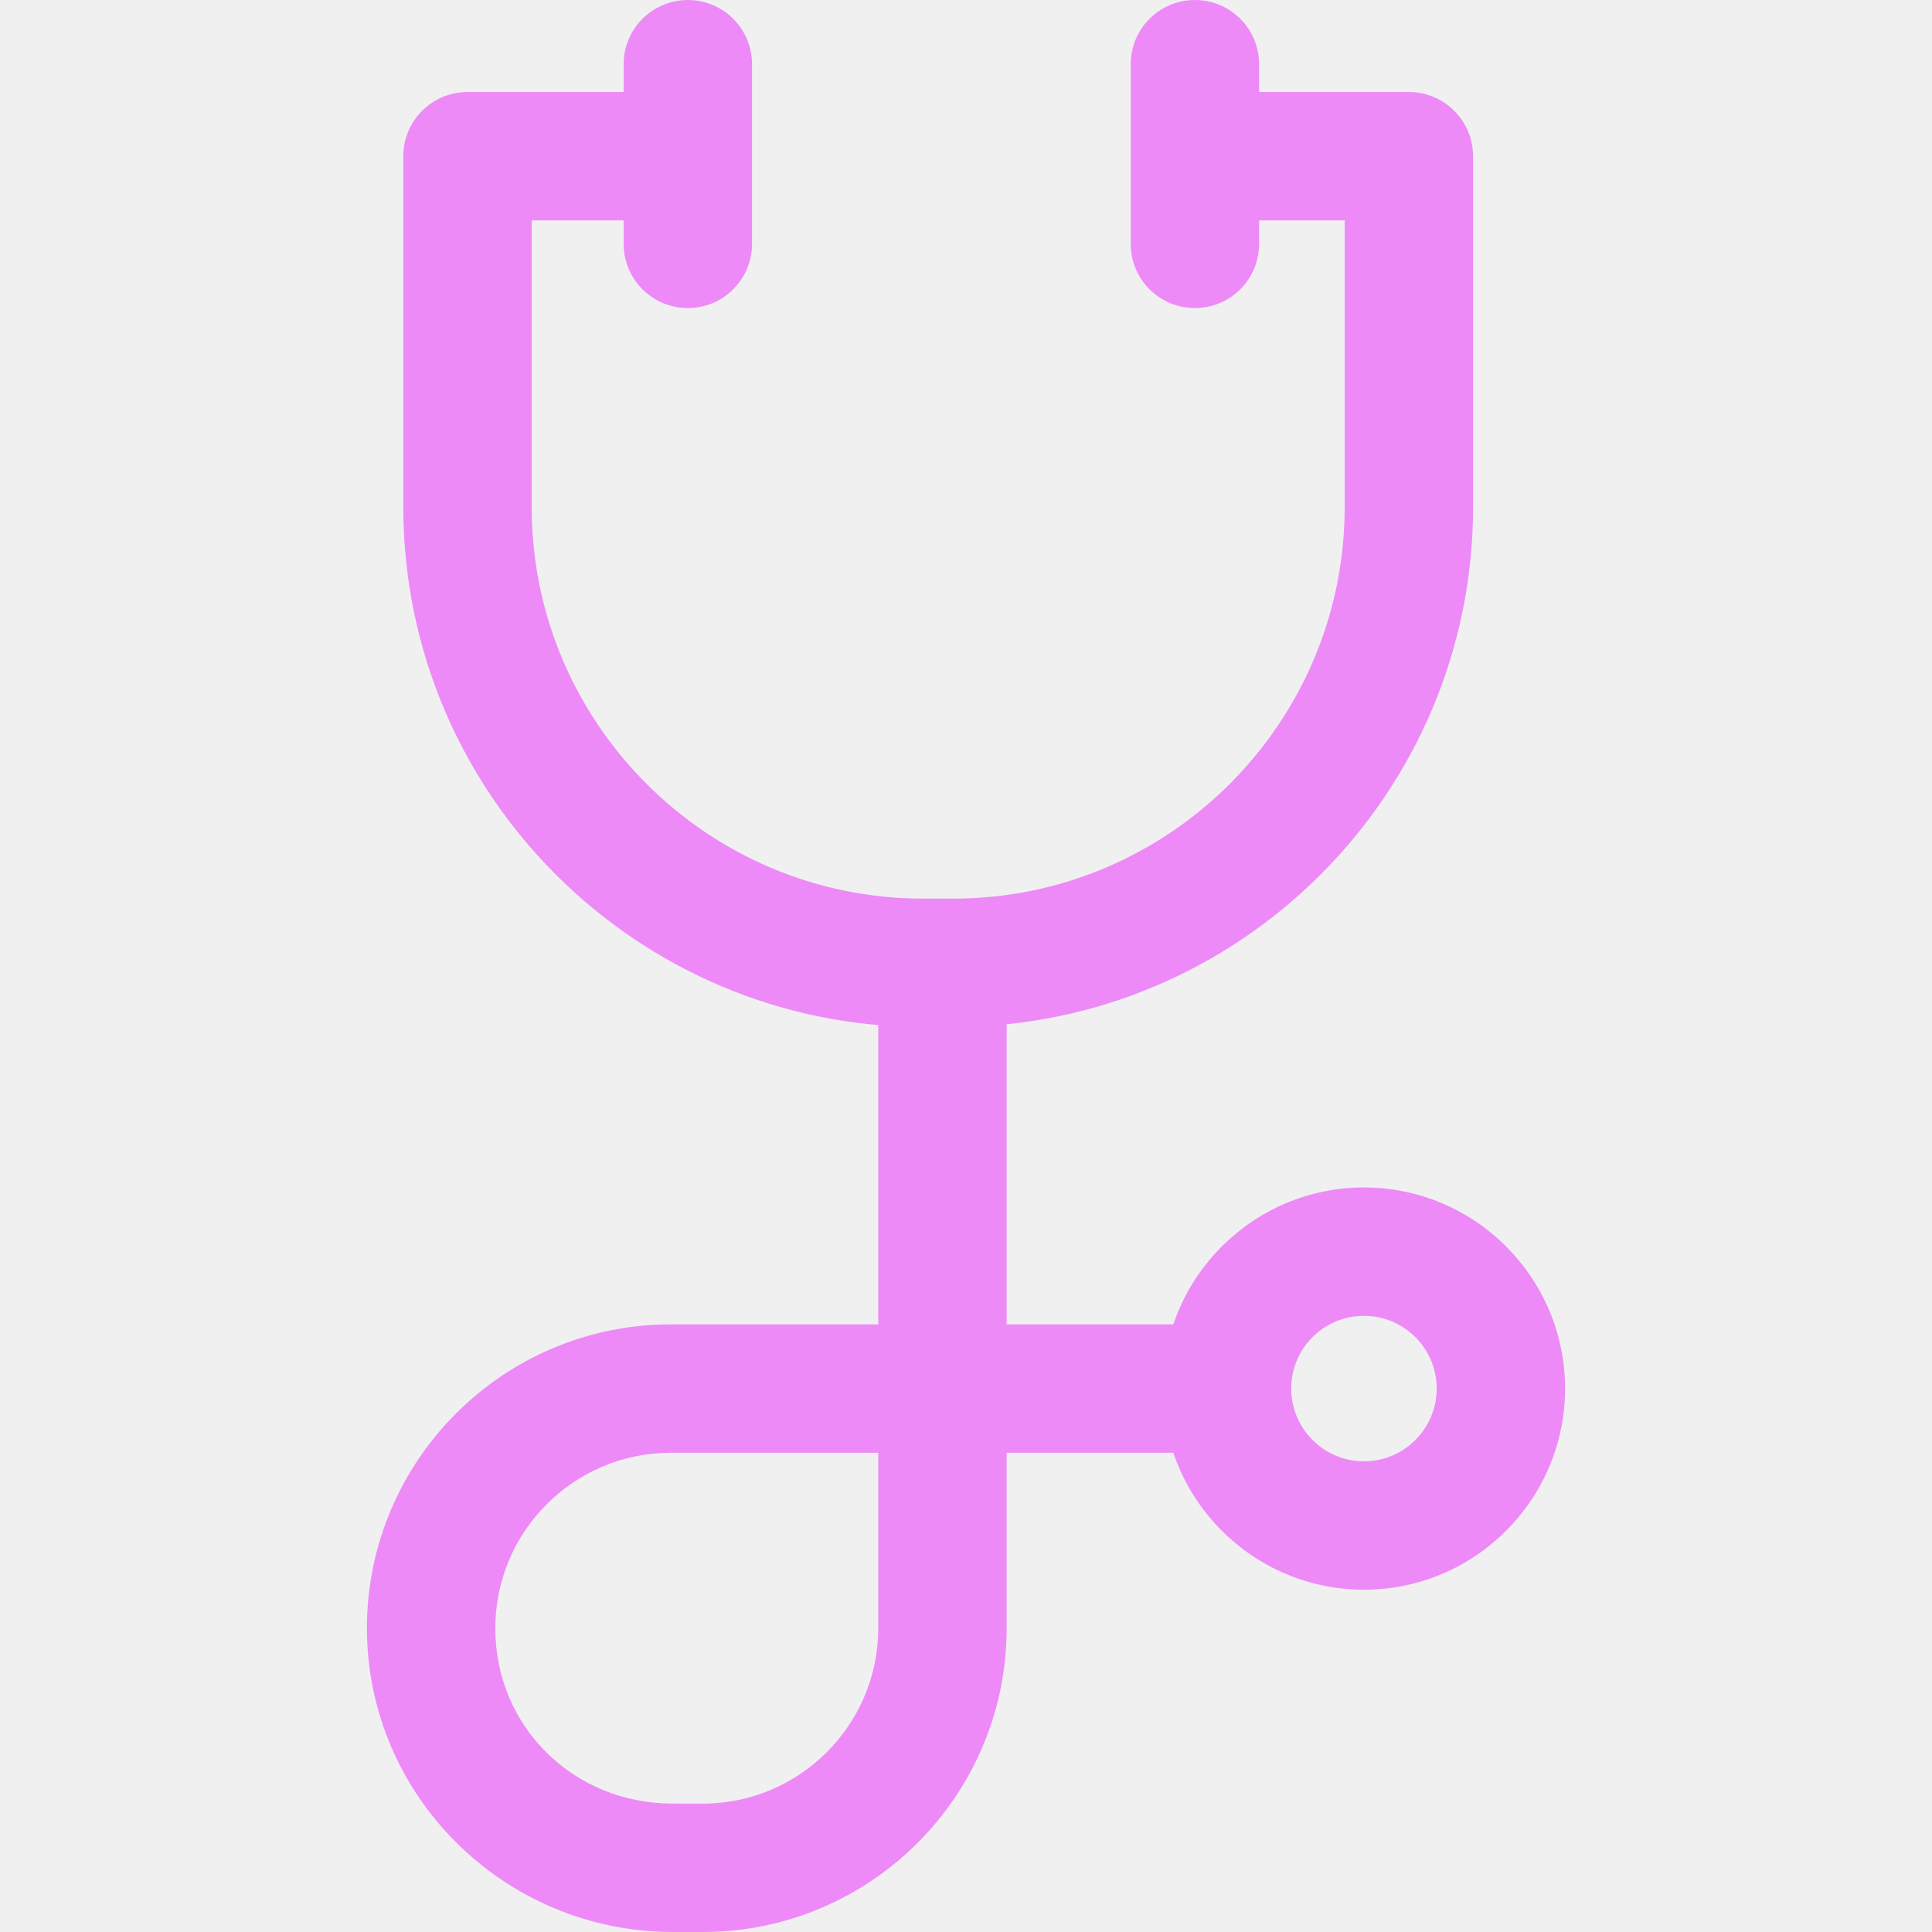
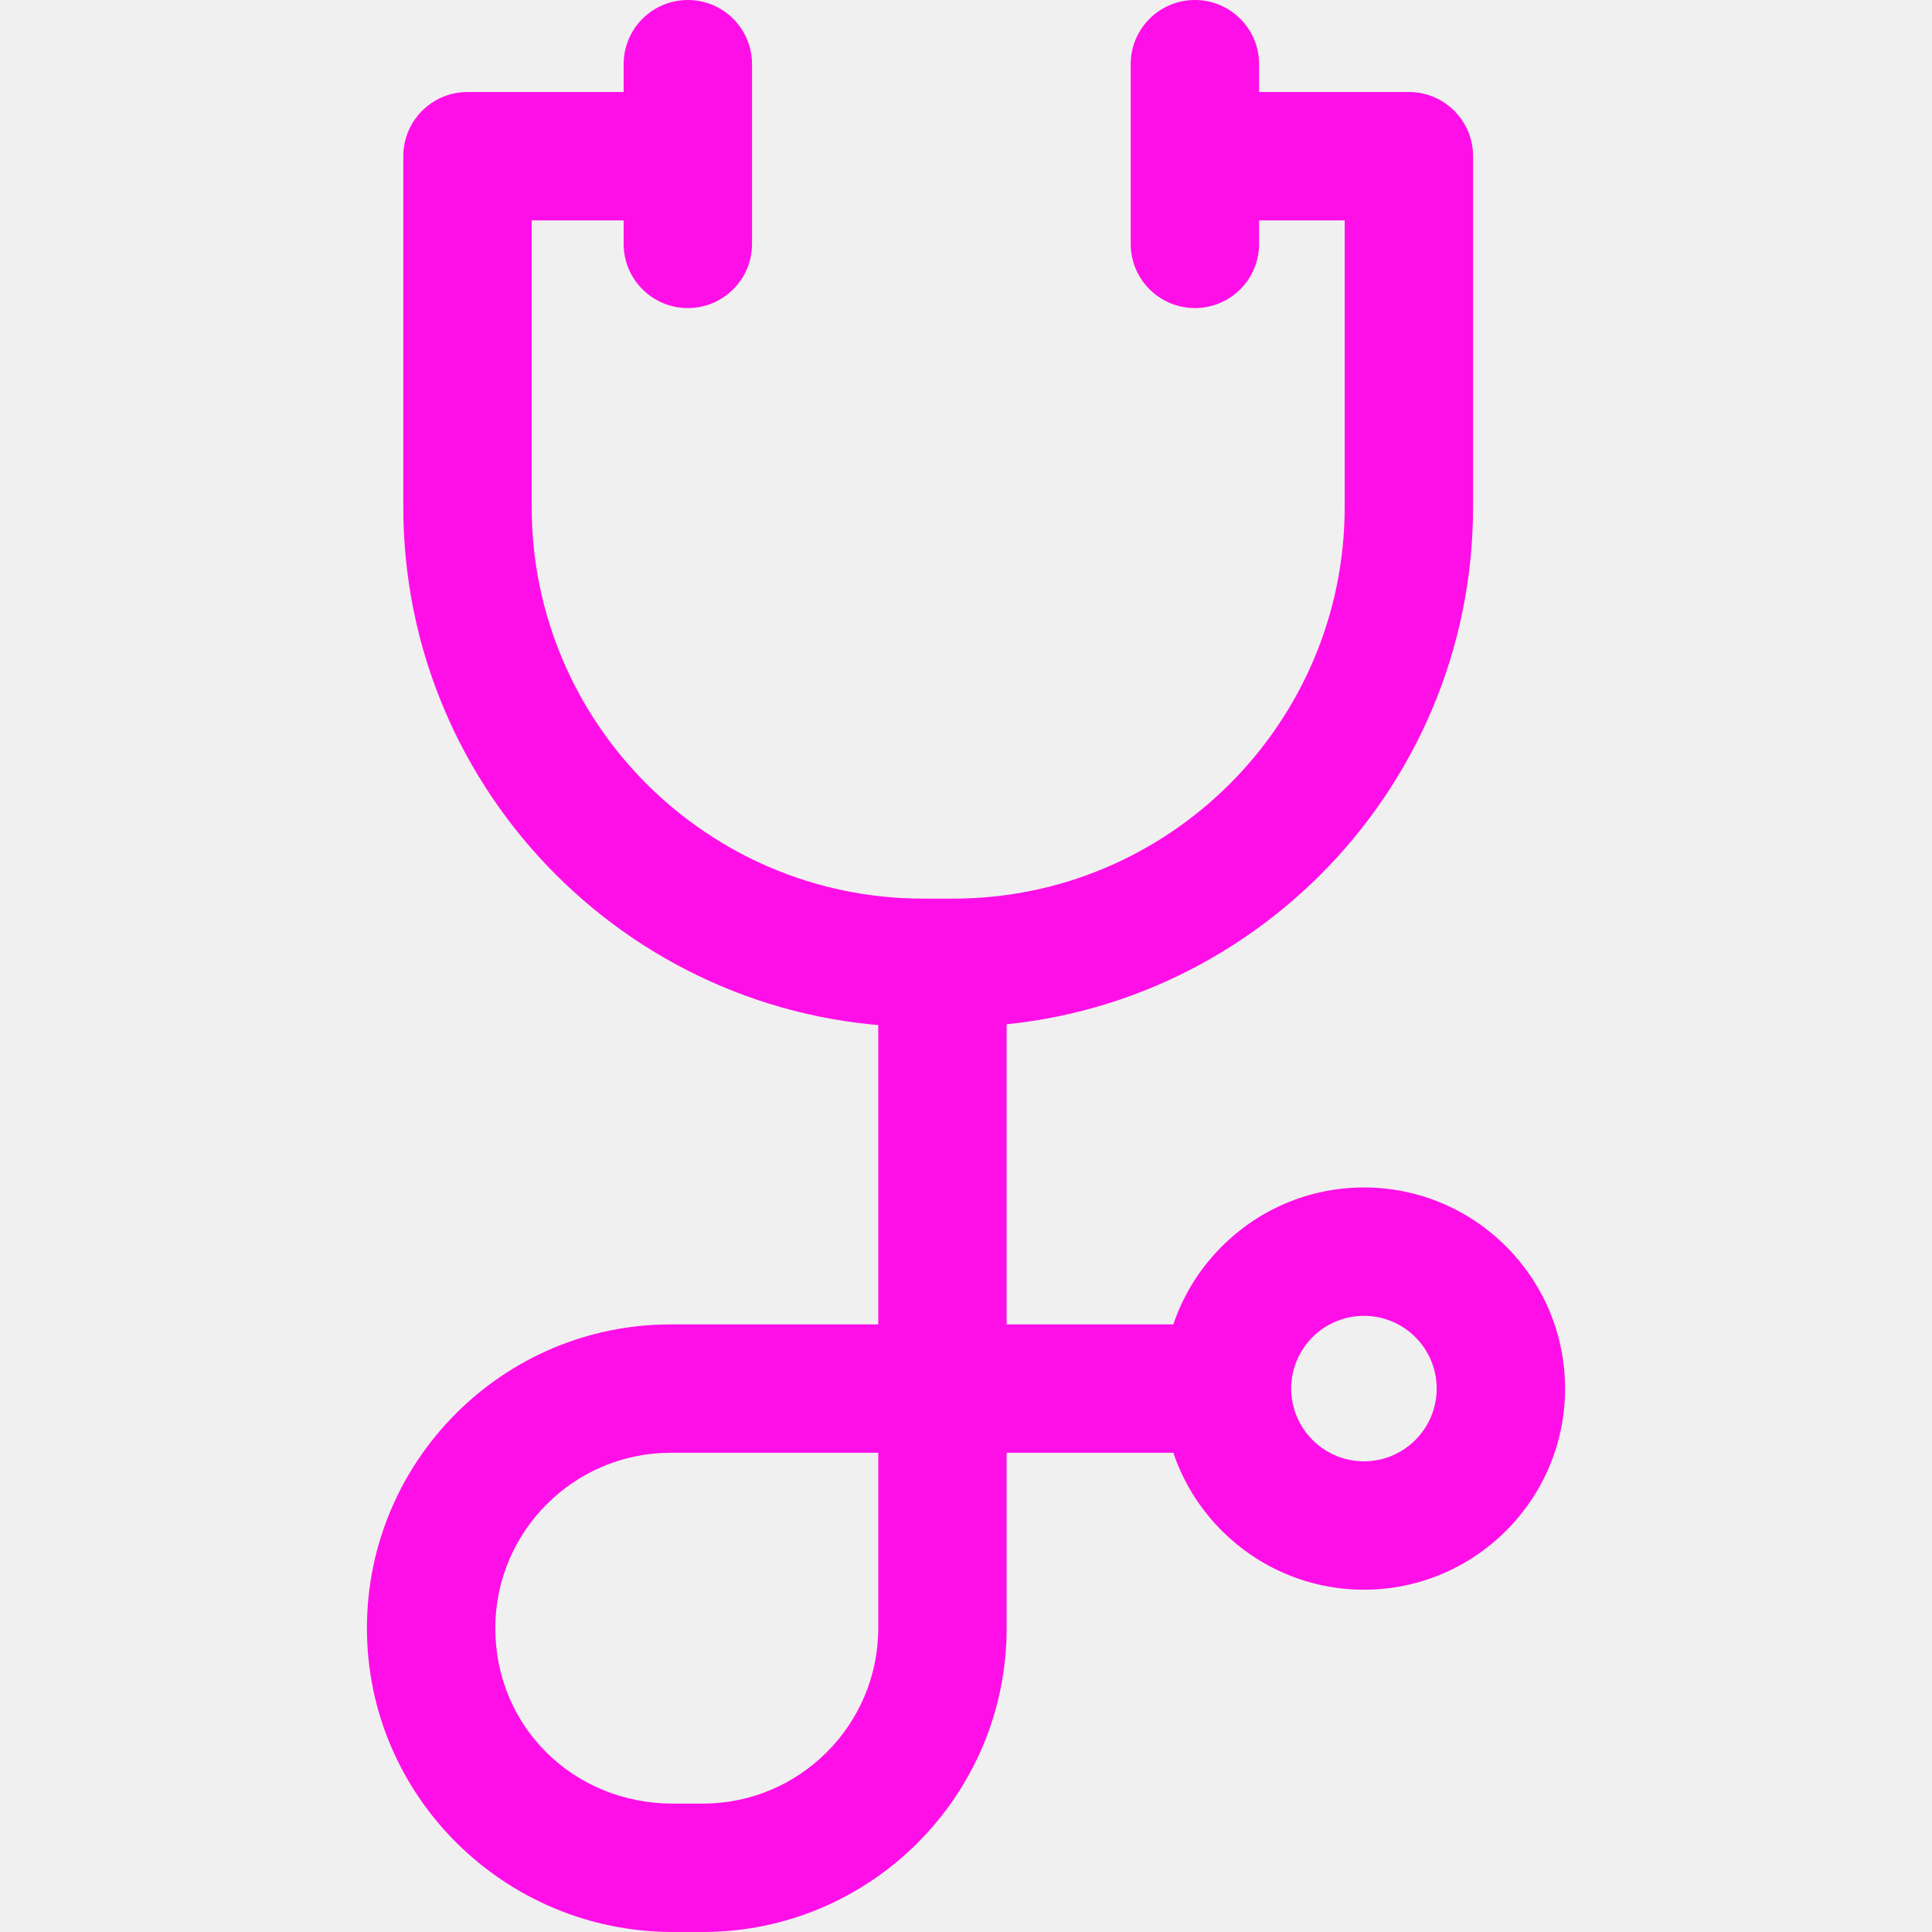
<svg xmlns="http://www.w3.org/2000/svg" width="24" height="24" viewBox="0 0 24 24" fill="none">
  <g clip-path="url(#clip0_0_63)">
-     <path d="M17.502 1.143H14.924V2.738H16.704V6.299C16.704 8.981 14.522 11.163 11.841 11.163H11.469C8.786 11.163 6.605 8.981 6.605 6.299V2.738H8.385V1.143H5.807C5.367 1.143 5.01 1.5 5.01 1.94V6.299C5.01 9.86 7.907 12.758 11.469 12.758H11.841C15.402 12.758 18.299 9.86 18.299 6.299V1.94C18.299 1.5 17.942 1.143 17.502 1.143Z" fill="#EE8AF8" />
-     <path d="M14.844 0C14.403 0 14.046 0.357 14.046 0.797V3.03C14.046 3.47 14.403 3.827 14.844 3.827C15.284 3.827 15.641 3.47 15.641 3.03V0.797C15.641 0.357 15.284 0 14.844 0Z" fill="#EE8AF8" />
-     <path d="M8.545 0C8.104 0 7.747 0.357 7.747 0.797V3.03C7.747 3.47 8.104 3.827 8.545 3.827C8.985 3.827 9.342 3.47 9.342 3.03V0.797C9.342 0.357 8.985 0 8.545 0Z" fill="#EE8AF8" />
-     <path d="M12.505 16.452V11.934H10.91V16.452H8.332C6.251 16.452 4.558 18.145 4.558 20.226C4.558 22.307 6.263 24 8.359 24H8.731C10.812 24 12.505 22.307 12.505 20.226V18.047H15.216V16.452H12.505ZM10.91 20.226C10.91 21.427 9.932 22.405 8.731 22.405H8.359C7.122 22.405 6.153 21.448 6.153 20.226C6.153 19.024 7.131 18.047 8.332 18.047H10.91V20.226Z" fill="#EE8AF8" />
-     <path d="M16.944 14.751C15.566 14.751 14.445 15.872 14.445 17.25C14.445 18.627 15.566 19.748 16.944 19.748C18.321 19.748 19.442 18.627 19.442 17.25C19.442 15.872 18.321 14.751 16.944 14.751ZM16.944 18.153C16.445 18.153 16.04 17.747 16.04 17.249C16.04 16.751 16.445 16.346 16.944 16.346C17.442 16.346 17.847 16.751 17.847 17.249C17.847 17.747 17.442 18.153 16.944 18.153Z" fill="#EE8AF8" />
+     <path d="M17.502 1.143H14.924V2.738H16.704V6.299C16.704 8.981 14.522 11.163 11.841 11.163H11.469C8.786 11.163 6.605 8.981 6.605 6.299V2.738H8.385V1.143H5.807C5.367 1.143 5.01 1.5 5.01 1.94V6.299C5.01 9.86 7.907 12.758 11.469 12.758H11.841C15.402 12.758 18.299 9.86 18.299 6.299V1.94C18.299 1.5 17.942 1.143 17.502 1.143Z" fill="#FF0fE8" />
+     <path d="M14.844 0C14.403 0 14.046 0.357 14.046 0.797V3.03C14.046 3.47 14.403 3.827 14.844 3.827C15.284 3.827 15.641 3.47 15.641 3.03V0.797C15.641 0.357 15.284 0 14.844 0Z" fill="#FF0fE8" />
+     <path d="M8.545 0C8.104 0 7.747 0.357 7.747 0.797V3.03C7.747 3.47 8.104 3.827 8.545 3.827C8.985 3.827 9.342 3.47 9.342 3.03V0.797C9.342 0.357 8.985 0 8.545 0Z" fill="#FF0fE8" />
+     <path d="M12.505 16.452V11.934H10.91V16.452H8.332C6.251 16.452 4.558 18.145 4.558 20.226C4.558 22.307 6.263 24 8.359 24H8.731C10.812 24 12.505 22.307 12.505 20.226V18.047H15.216V16.452H12.505ZM10.91 20.226C10.91 21.427 9.932 22.405 8.731 22.405H8.359C7.122 22.405 6.153 21.448 6.153 20.226C6.153 19.024 7.131 18.047 8.332 18.047H10.91V20.226Z" fill="#FF0fE8" />
+     <path d="M16.944 14.751C15.566 14.751 14.445 15.872 14.445 17.25C14.445 18.627 15.566 19.748 16.944 19.748C18.321 19.748 19.442 18.627 19.442 17.25C19.442 15.872 18.321 14.751 16.944 14.751ZM16.944 18.153C16.445 18.153 16.04 17.747 16.04 17.249C16.04 16.751 16.445 16.346 16.944 16.346C17.442 16.346 17.847 16.751 17.847 17.249C17.847 17.747 17.442 18.153 16.944 18.153Z" fill="#FF0fE8" />
  </g>
  <defs>
    <clipPath id="clip0_0_63">
      <rect width="24" height="24" fill="white" />
    </clipPath>
  </defs>
</svg>
